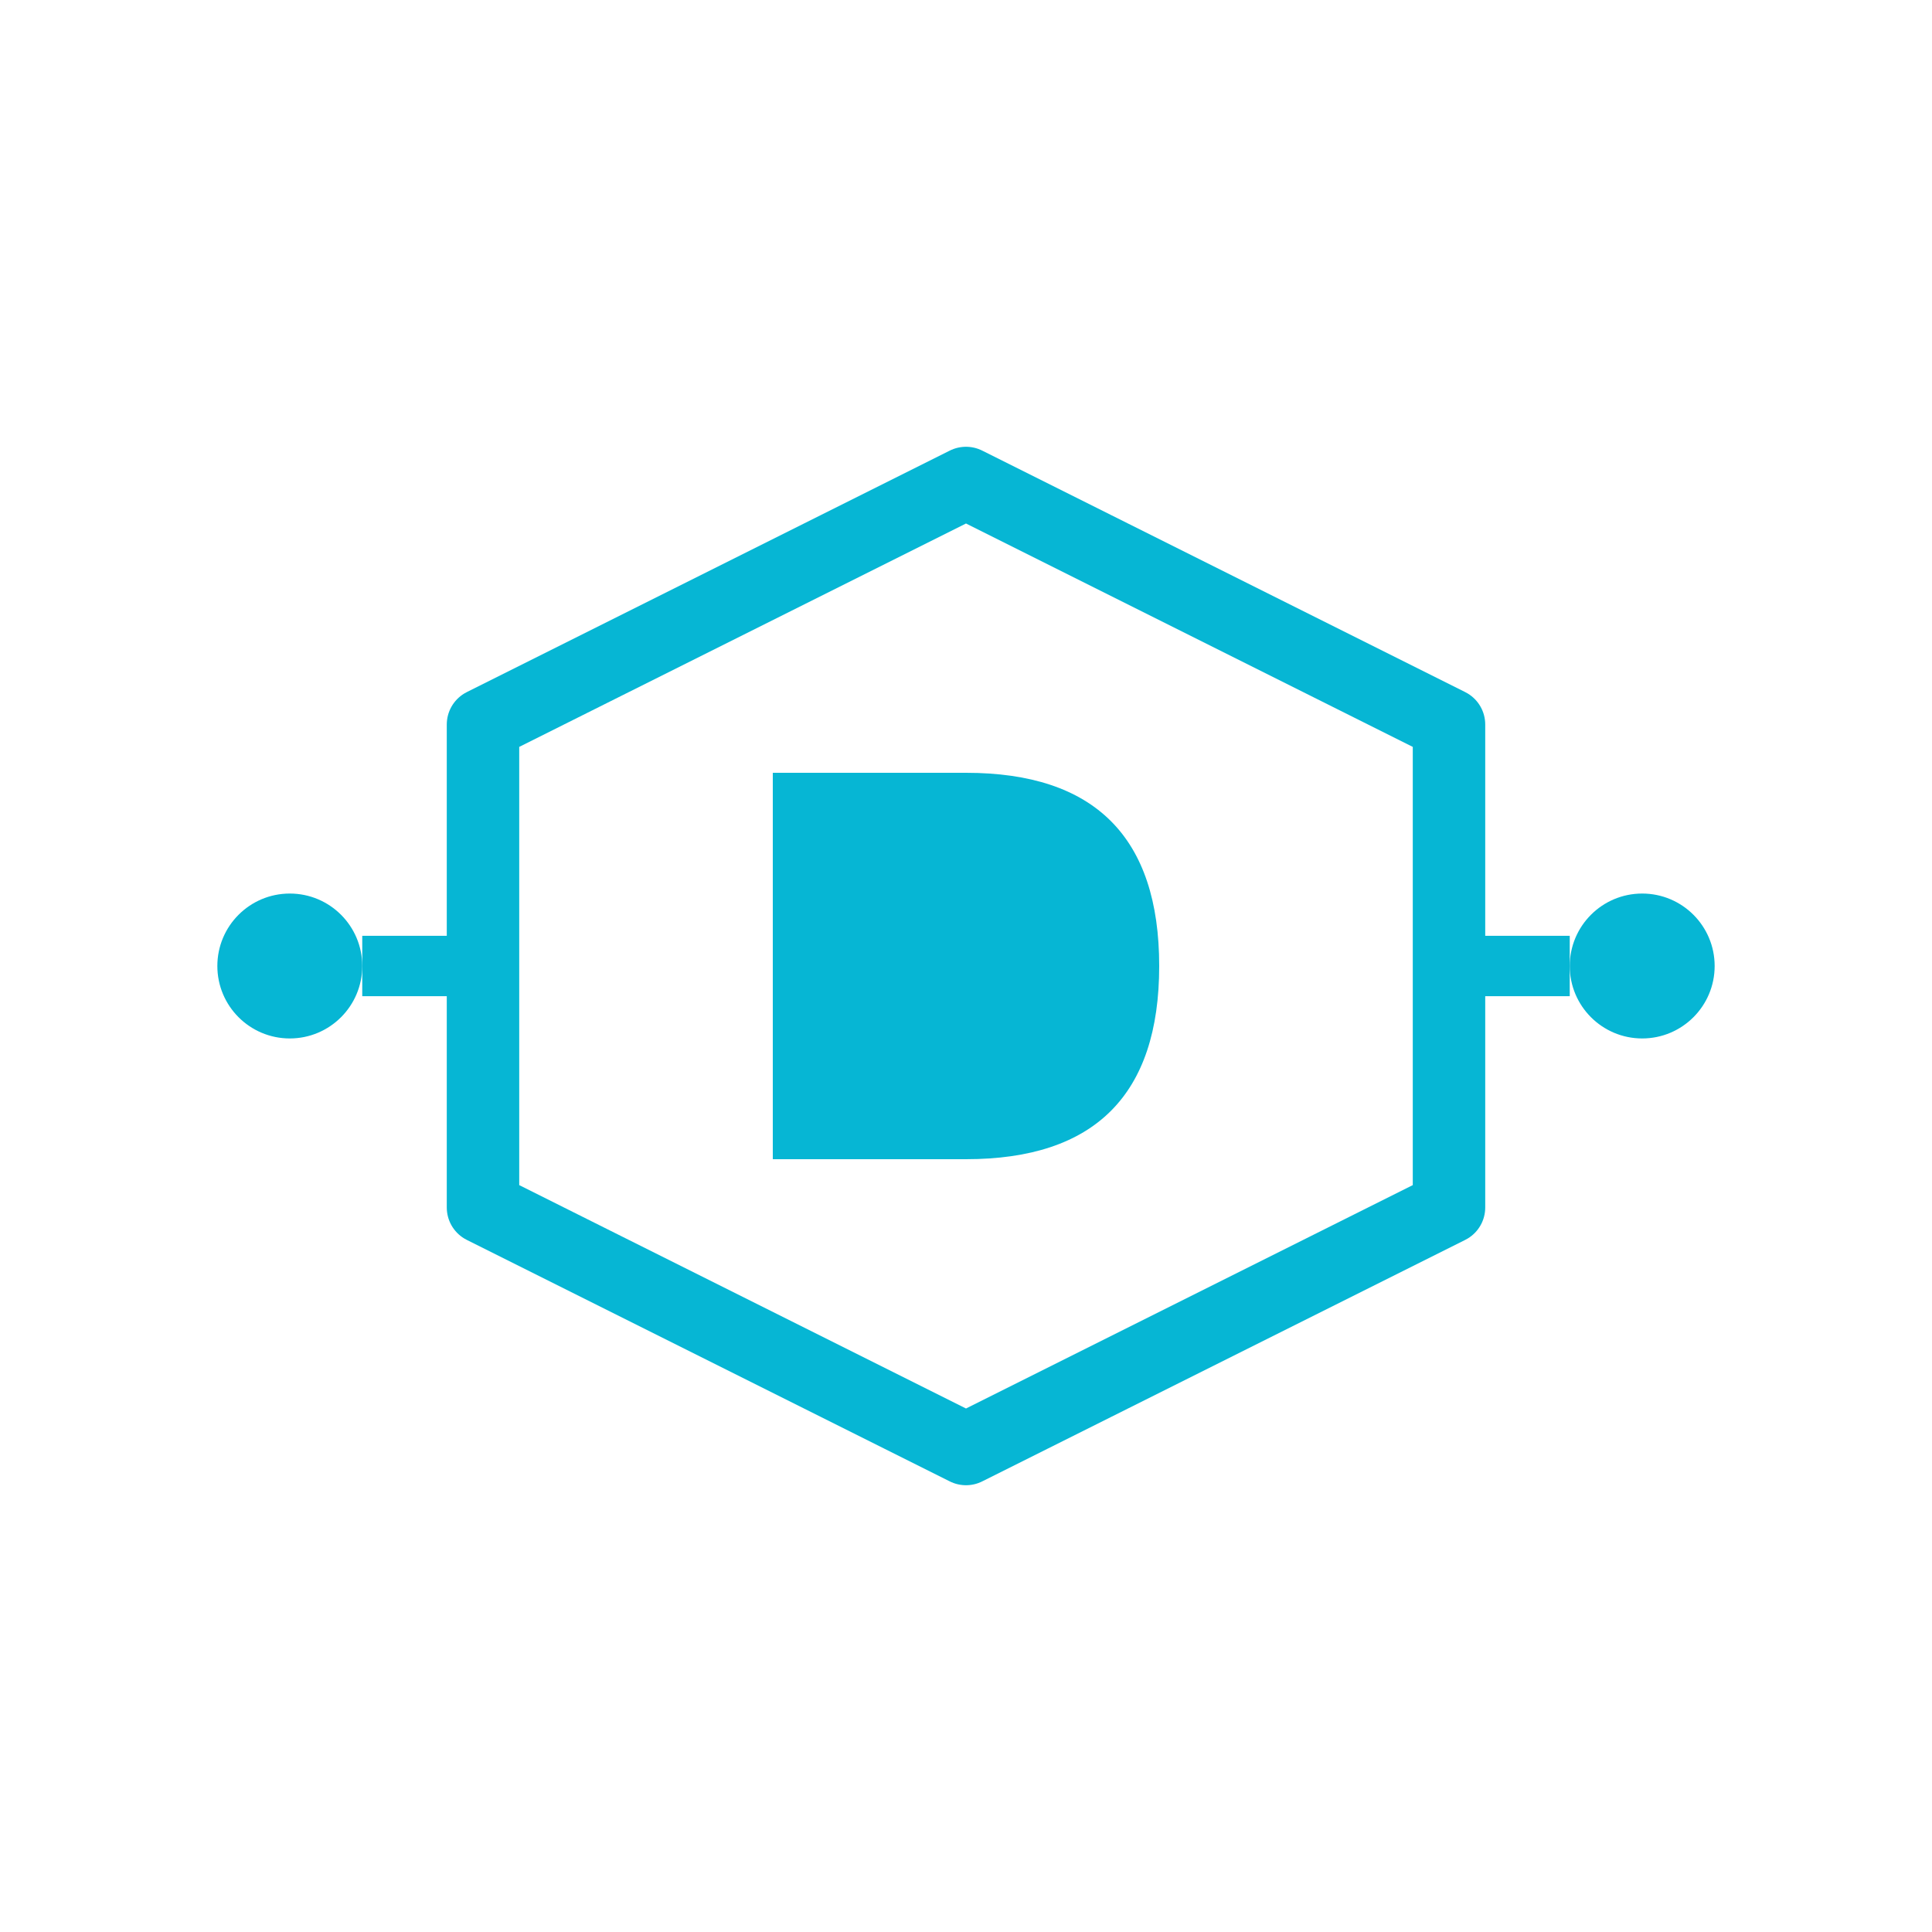
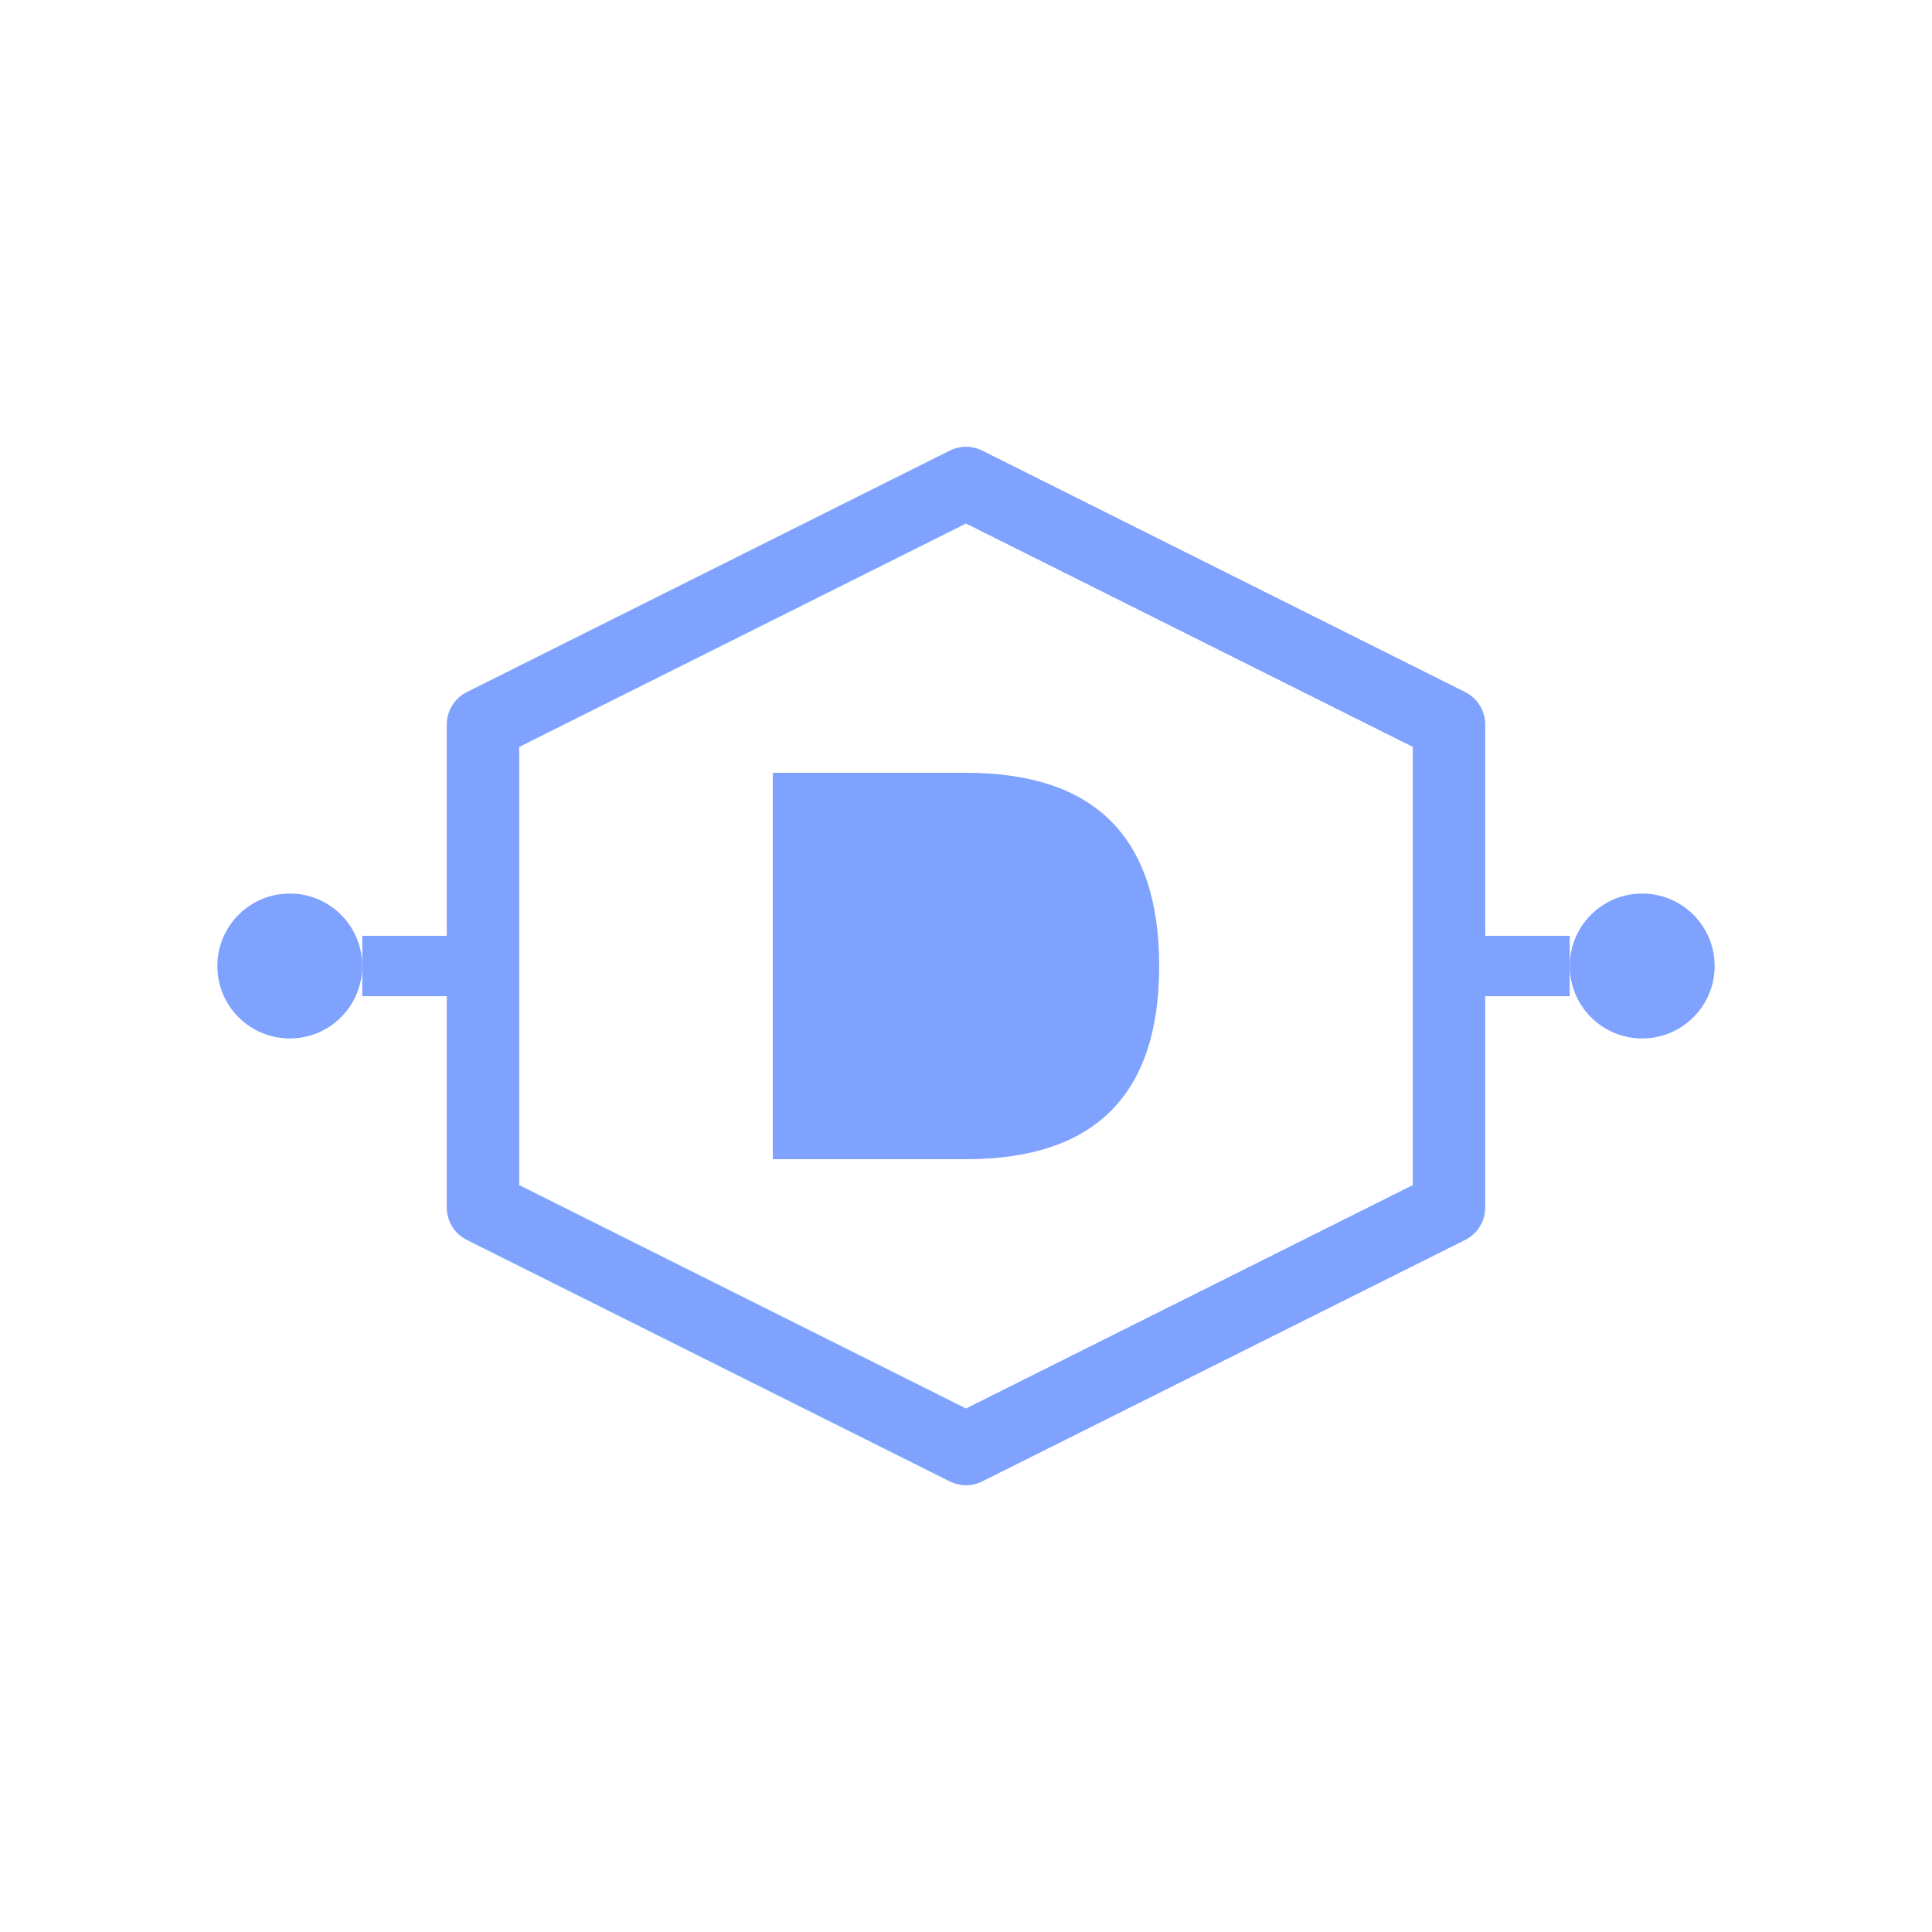
<svg xmlns="http://www.w3.org/2000/svg" viewBox="0 0 80 80" width="120" height="120">
-   <path d="M 40 20 L 60 30 L 60 50 L 40 60 L 20 50 L 20 30 Z" fill="none" stroke="#06b6d4" stroke-width="3" stroke-linejoin="round" />
-   <path d="M 32 32 L 32 48 L 40 48 Q 48 48 48 40 Q 48 32 40 32 Z" fill="#06b6d4" />
-   <circle cx="12" cy="40" r="3" fill="#06b6d4" />
-   <circle cx="68" cy="40" r="3" fill="#06b6d4" />
-   <line x1="15" y1="40" x2="20" y2="40" stroke="#06b6d4" stroke-width="2.5" />
-   <line x1="60" y1="40" x2="65" y2="40" stroke="#06b6d4" stroke-width="2.5" />
+   <path d="M 40 20 L 60 30 L 60 50 L 40 60 L 20 50 L 20 30 Z" fill="none" stroke="#7FA2FF" stroke-width="3" stroke-linejoin="round" />
+   <path d="M 32 32 L 32 48 L 40 48 Q 48 48 48 40 Q 48 32 40 32 Z" fill="#7FA2FF" />
+   <circle cx="12" cy="40" r="3" fill="#7FA2FF" />
+   <circle cx="68" cy="40" r="3" fill="#7FA2FF" />
+   <line x1="15" y1="40" x2="20" y2="40" stroke="#7FA2FF" stroke-width="2.5" />
+   <line x1="60" y1="40" x2="65" y2="40" stroke="#7FA2FF" stroke-width="2.5" />
</svg>
